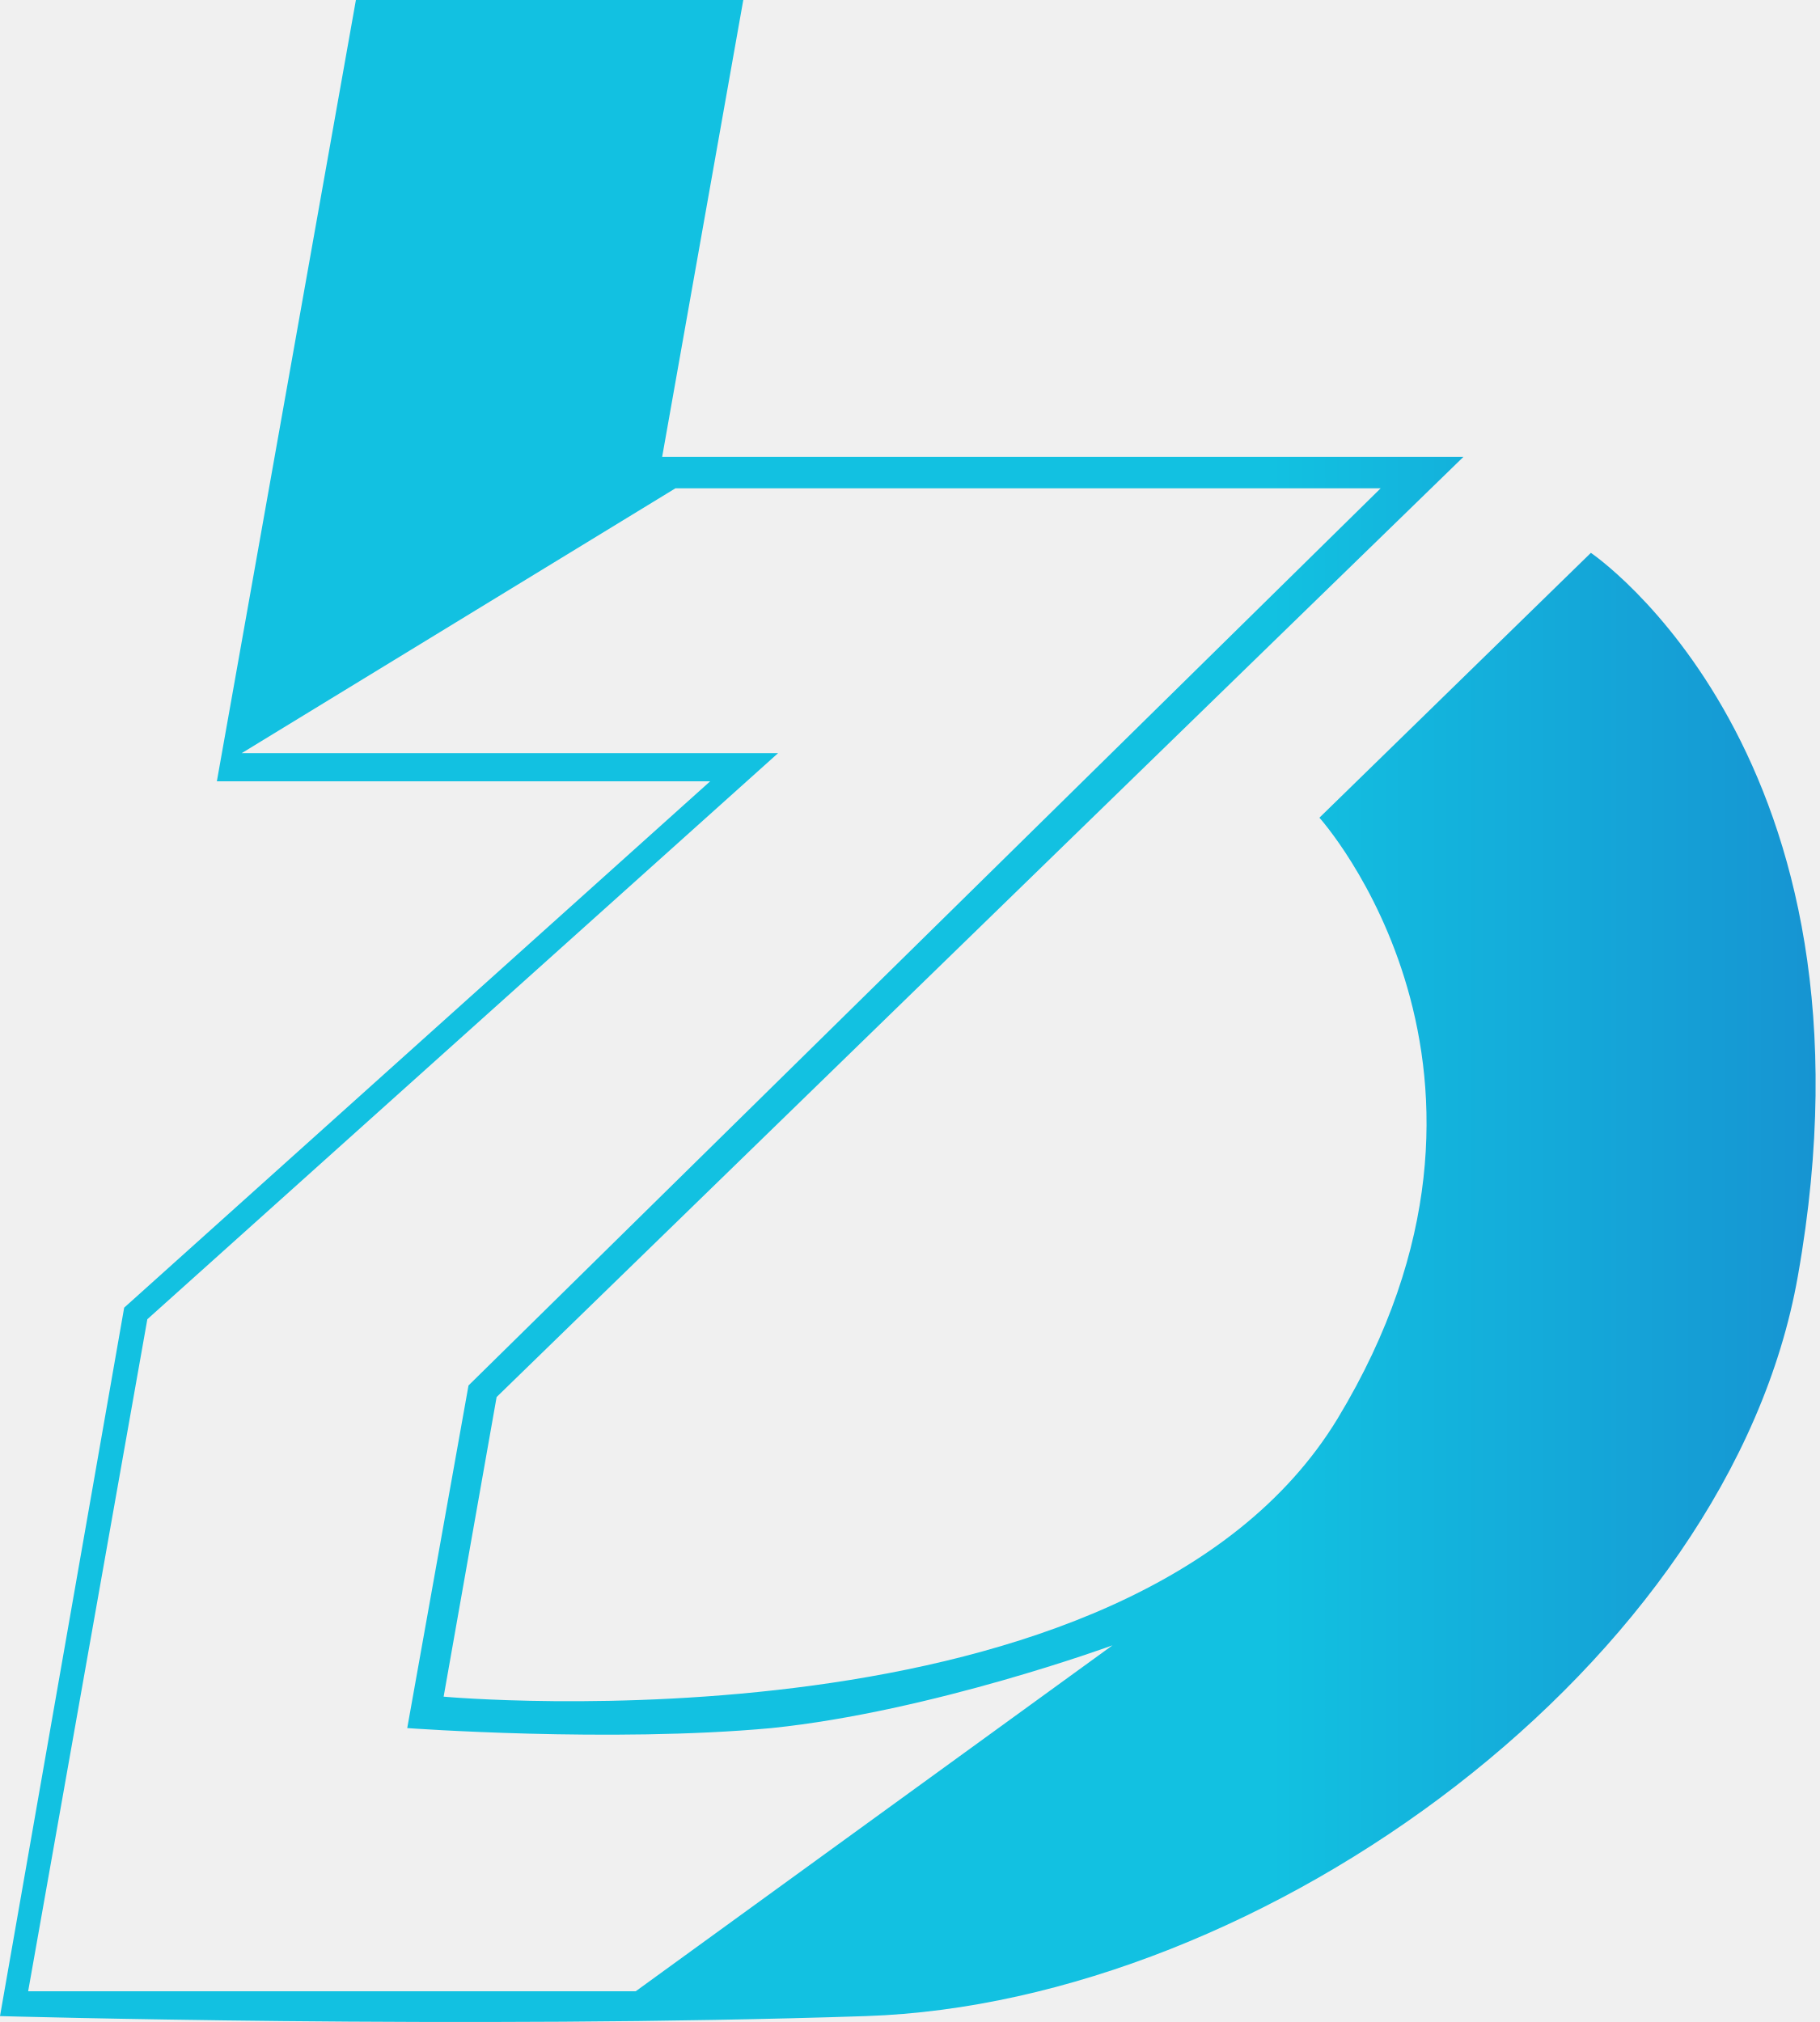
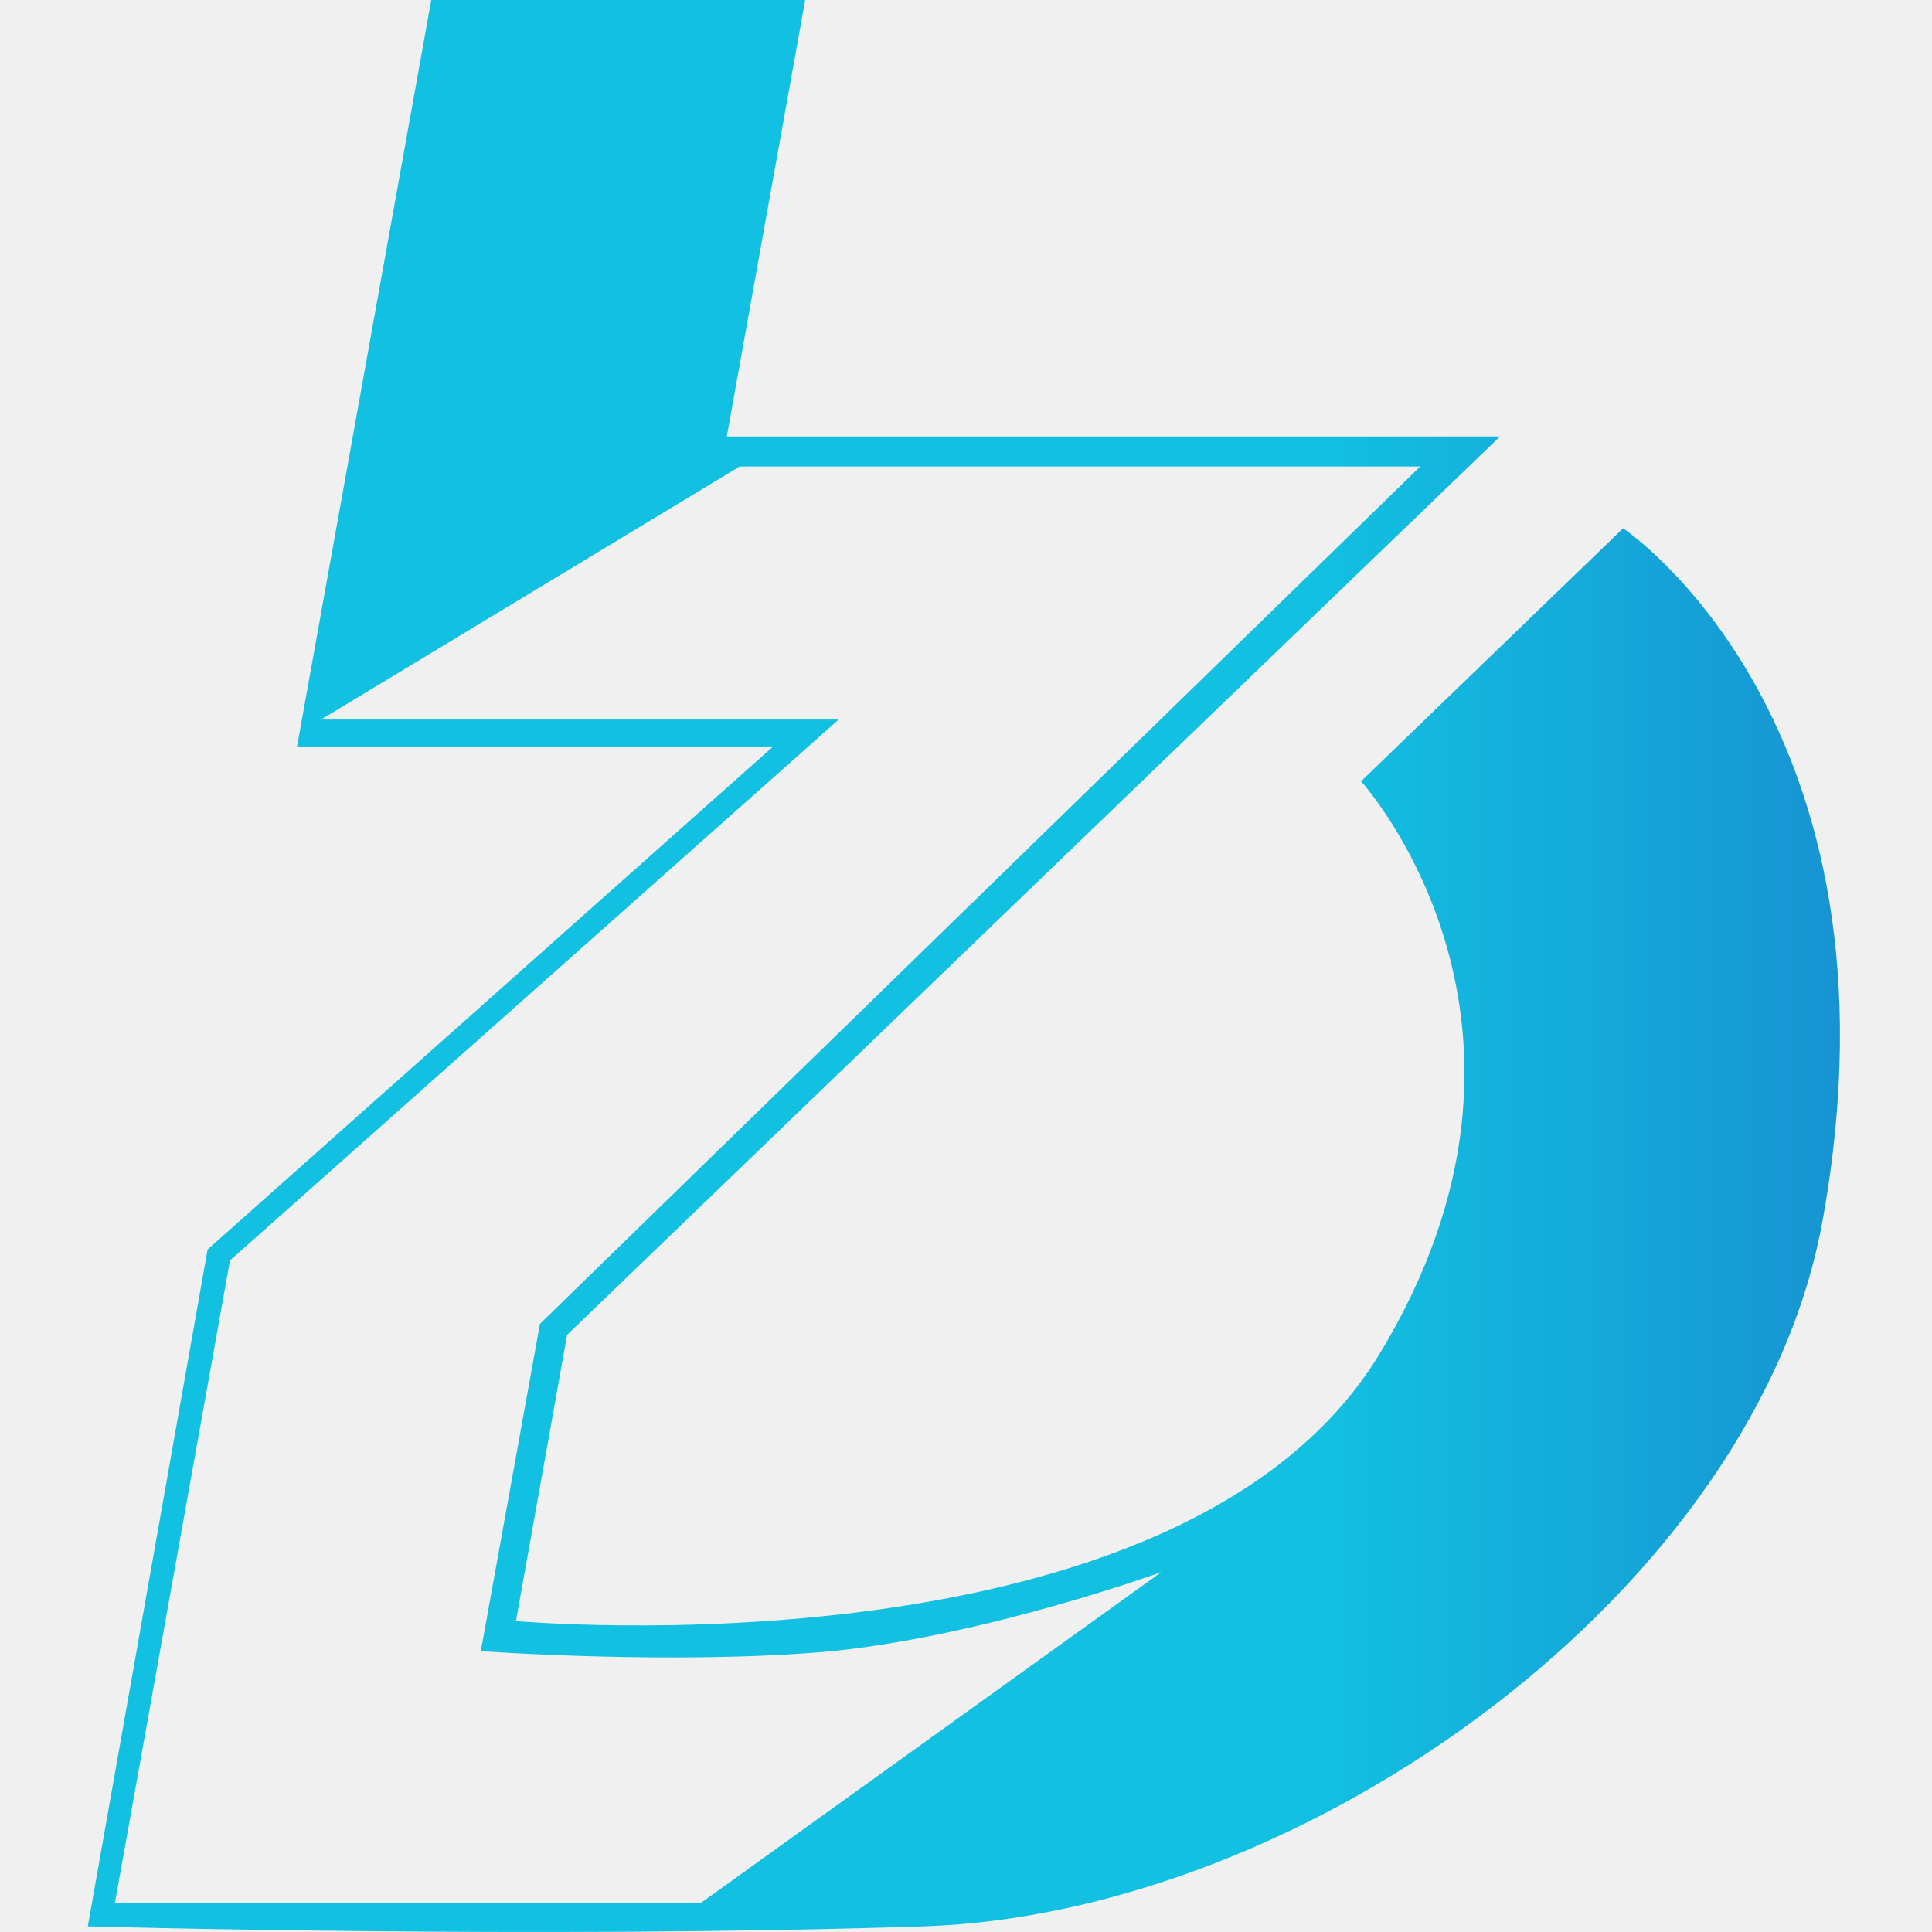
- <svg xmlns="http://www.w3.org/2000/svg" width="45" height="50" viewBox="0 0 45 50" fill="none">
-   <g clip-path="url(#clip0_891_1220)">
-     <path d="M15.718 49.24H0.696L3.643 32.622L19.238 18.624H5.976L16.7 12.075H34.137L11.584 34.26L10.069 42.732C10.069 42.732 15.104 43.1 19.074 42.732C23.044 42.323 27.506 40.686 27.506 40.686L15.718 49.24ZM39.335 13.671L32.623 20.22C32.623 20.22 38.271 26.483 33.073 35.078C27.956 43.51 10.969 41.955 10.969 41.955L12.279 34.546L36.184 11.297H16.372L18.378 0H8.8L5.362 19.32H17.559L3.07 32.336L0 49.854C0 49.854 11.584 50.182 21.407 49.854C31.272 49.527 42.773 41.095 44.452 31.558C46.744 18.664 39.335 13.671 39.335 13.671Z" fill="url(#paint0_linear_891_1220)" />
+ <svg xmlns="http://www.w3.org/2000/svg" width="50px" height="50px" viewBox="0 0 50 55" version="1.1">
+   <defs>
+     <clipPath id="clip1">
+       <path d="M 0 0 L 49.879 0 L 49.879 55 L 0 55 Z M 0 0 " />
+     </clipPath>
+     <linearGradient id="linear0" gradientUnits="userSpaceOnUse" x1="-0" y1="25" x2="44.892" y2="25" gradientTransform="matrix(1.111111,0,0,1.1,0,0)">
+       <stop offset="0" style="stop-color:rgb(7.059%,75.686%,88.235%);stop-opacity:1;" />
+       <stop offset="0.7" style="stop-color:rgb(7.059%,75.686%,88.235%);stop-opacity:1;" />
+       <stop offset="1" style="stop-color:rgb(8.627%,58.039%,82.353%);stop-opacity:1;" />
+     </linearGradient>
+   </defs>
+   <g id="surface1">
+     <g clip-path="url(#clip1)" clip-rule="nonzero">
+       <path style=" stroke:none;fill-rule:nonzero;fill:url(#linear0);" d="M 17.465 54.164 L 0.773 54.164 L 4.047 35.883 L 21.375 20.484 L 6.641 20.484 L 18.555 13.281 L 37.93 13.281 L 12.871 37.688 L 11.188 47.004 C 11.188 47.004 16.781 47.41 21.195 47.004 C 25.605 46.555 30.562 44.754 30.562 44.754 Z M 43.707 15.039 L 36.246 22.242 C 36.246 22.242 42.523 29.133 36.746 38.586 C 31.062 47.859 12.188 46.148 12.188 46.148 L 13.645 38 L 40.203 12.426 L 18.191 12.426 L 20.422 0 L 9.777 0 L 5.957 21.25 L 19.512 21.25 L 3.41 35.57 L 0 54.84 C 0 54.84 12.871 55.199 23.785 54.84 C 34.746 54.48 47.527 45.203 49.391 34.715 C 51.938 20.531 43.707 15.039 43.707 15.039 Z M 43.707 15.039 " />
+     </g>
  </g>
-   <defs>
-     <linearGradient id="paint0_linear_891_1220" x1="-6.93664e-05" y1="25" x2="44.892" y2="25" gradientUnits="userSpaceOnUse">
-       <stop stop-color="#12C1E1" />
-       <stop offset="0.7" stop-color="#12C1E1" />
-       <stop offset="1" stop-color="#1694D2" />
-     </linearGradient>
-     <clipPath id="clip0_891_1220">
-       <rect width="44.892" height="50" fill="white" />
-     </clipPath>
-   </defs>
</svg>
